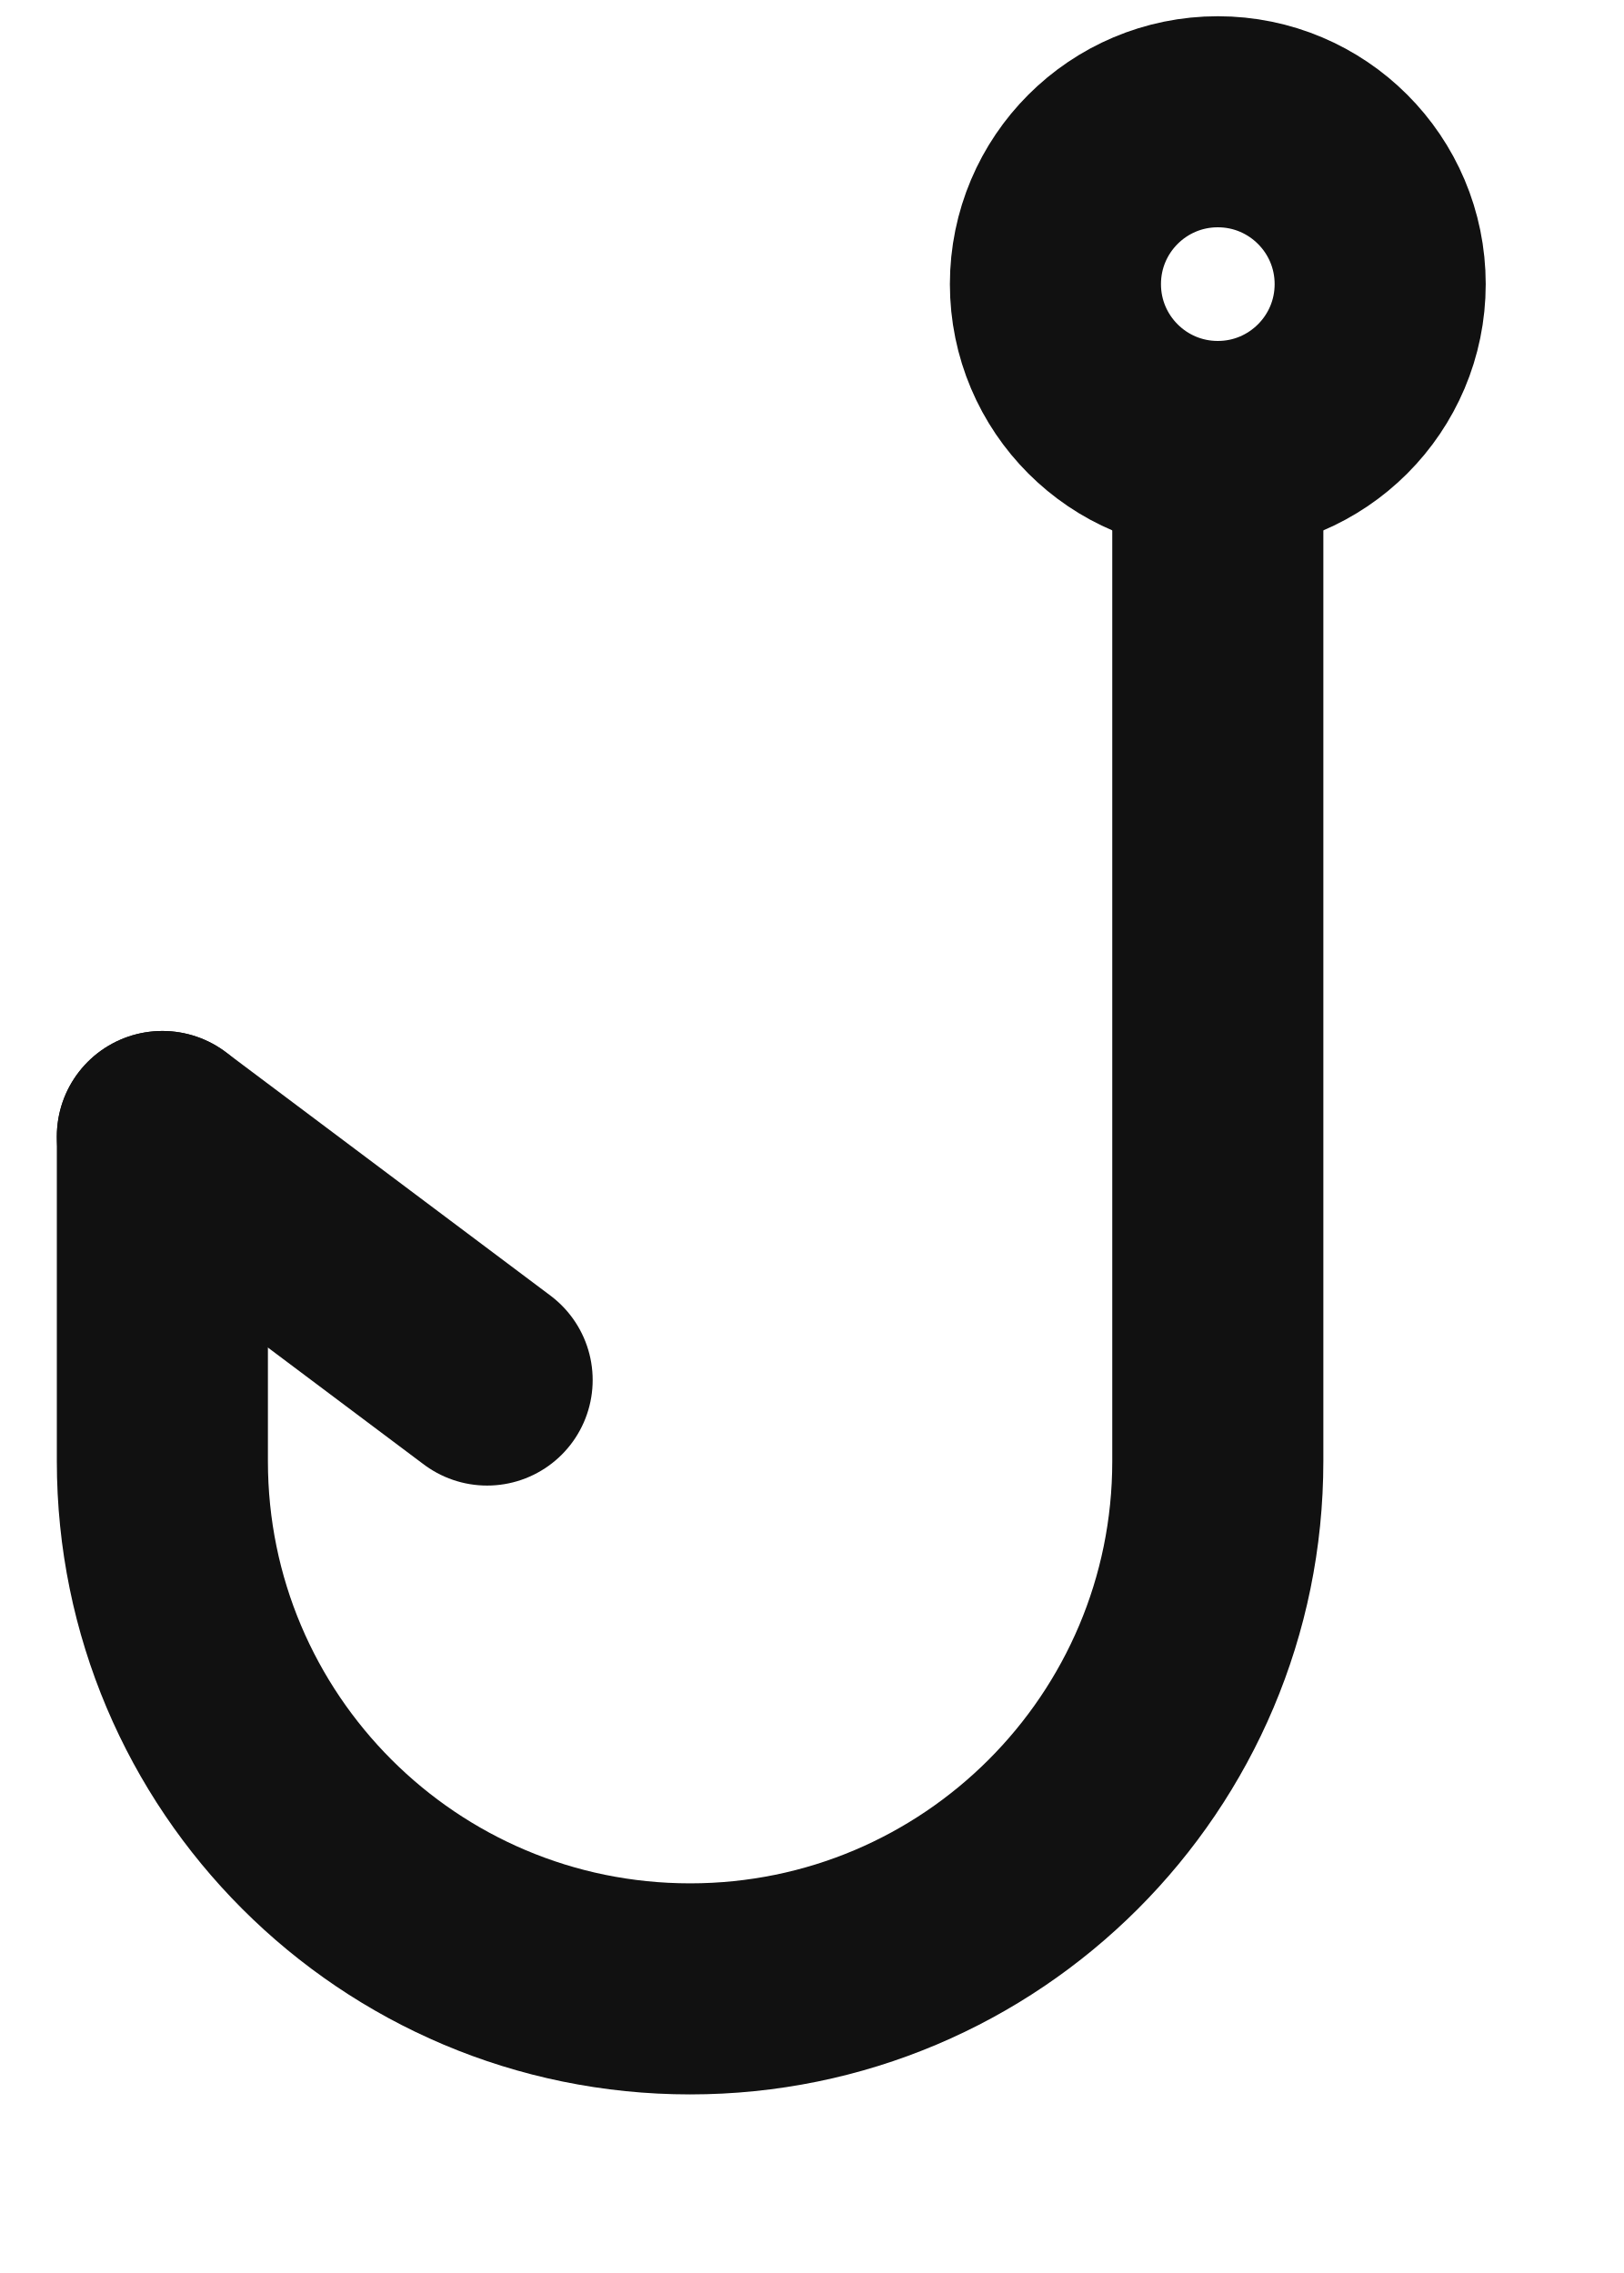
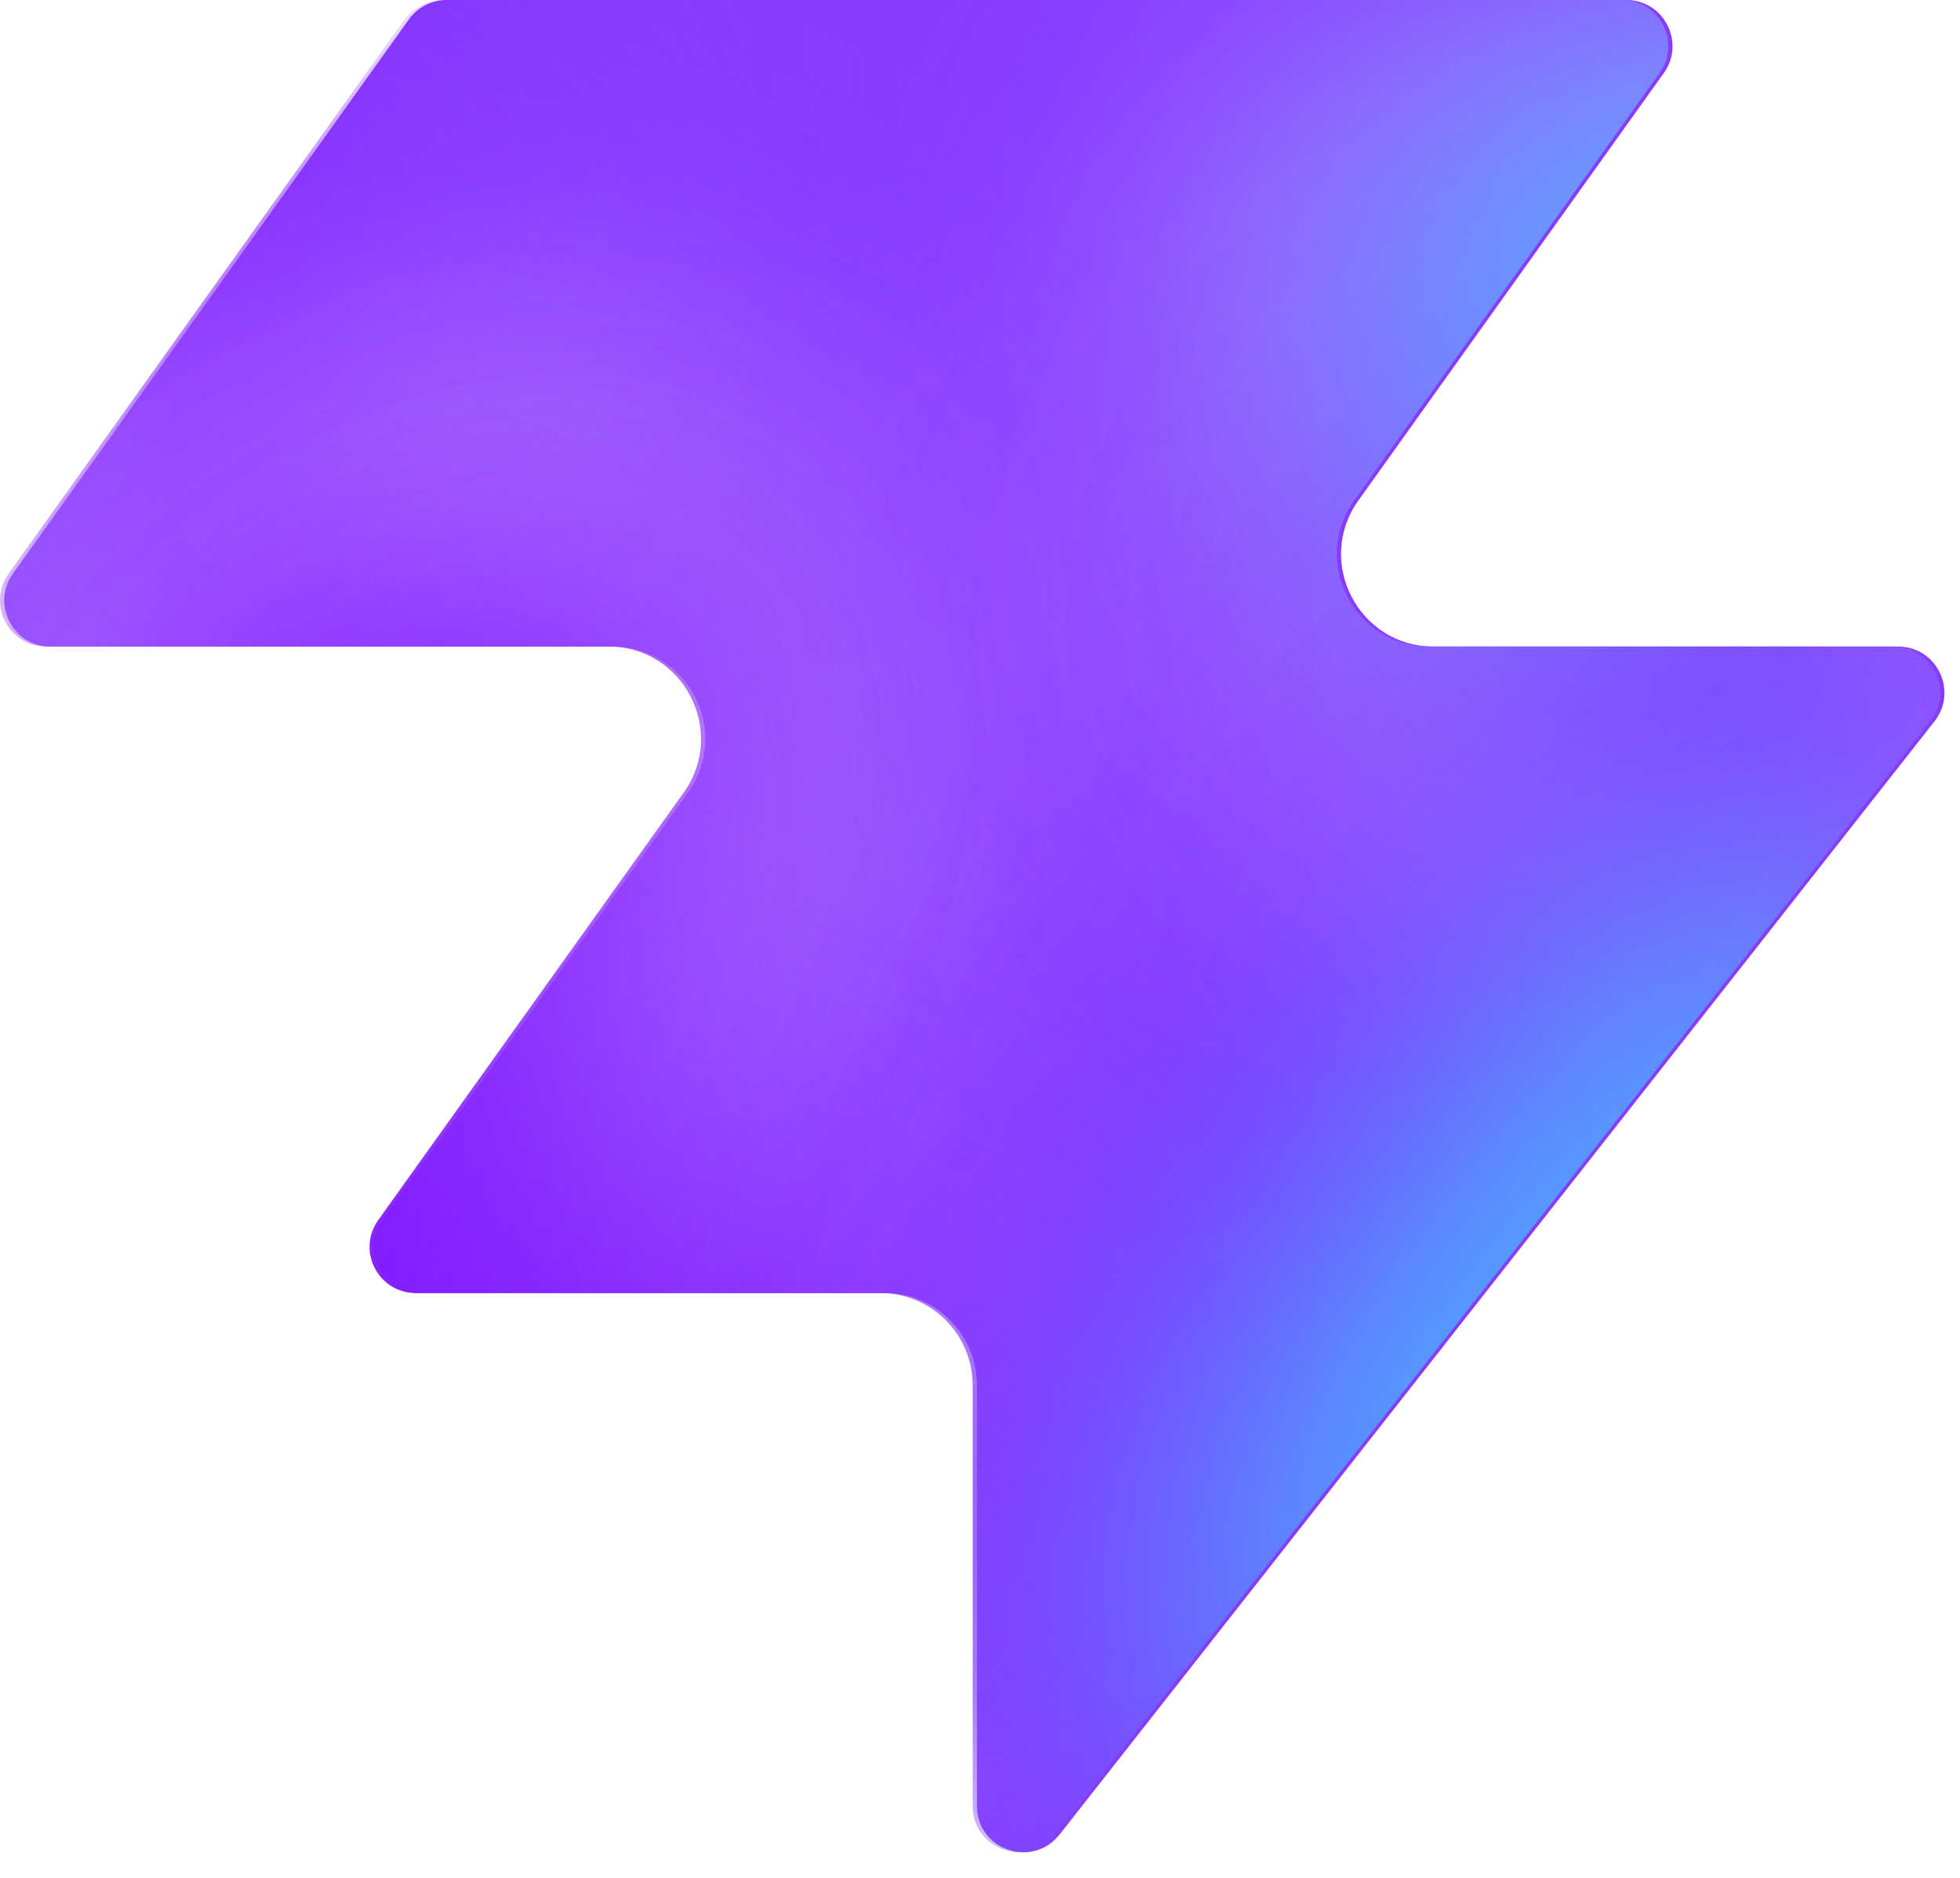
- <svg xmlns="http://www.w3.org/2000/svg" viewBox="0 0 20 28" fill="none" stroke="#111111" stroke-width="2.6" stroke-linecap="round" stroke-linejoin="round">
-   <circle cx="15" cy="3.5" r="2" />
-   <path d="M15 5.5V18a6.5 6.5 0 0 1-13 0v-4" />
-   <path d="M2 14l4 3" />
+ <svg xmlns="http://www.w3.org/2000/svg" width="48" height="46" fill="none" viewBox="0 0 48 46">
+   <path fill="#863bff" d="M25.946 44.938c-.664.845-2.021.375-2.021-.698V33.937a2.26 2.26 0 0 0-2.262-2.262H10.287c-.92 0-1.456-1.04-.92-1.788l7.48-10.471c1.07-1.497 0-3.578-1.842-3.578H1.237c-.92 0-1.456-1.04-.92-1.788L10.013.474c.214-.297.556-.474.92-.474h28.894c.92 0 1.456 1.04.92 1.788l-7.48 10.471c-1.07 1.498 0 3.579 1.842 3.579h11.377c.943 0 1.473 1.088.89 1.83L25.947 44.94z" style="fill:#863bff;fill:color(display-p3 .525 .23 1);fill-opacity:1" />
+   <mask id="a" width="48" height="46" x="0" y="0" maskUnits="userSpaceOnUse" style="mask-type:alpha">
+     <path fill="#000" d="M25.842 44.938c-.664.844-2.021.375-2.021-.698V33.937a2.26 2.26 0 0 0-2.262-2.262H10.183c-.92 0-1.456-1.04-.92-1.788l7.48-10.471c1.07-1.498 0-3.579-1.842-3.579H1.133c-.92 0-1.456-1.04-.92-1.787L9.91.473c.214-.297.556-.474.92-.474h28.894c.92 0 1.456 1.04.92 1.788l-7.48 10.471c-1.07 1.498 0 3.578 1.842 3.578h11.377c.943 0 1.473 1.088.89 1.832L25.843 44.94z" style="fill:#000;fill-opacity:1" />
+   </mask>
+   <g mask="url(#a)">
+     <g filter="url(#b)">
+       <ellipse cx="5.508" cy="14.704" fill="#ede6ff" rx="5.508" ry="14.704" style="fill:#ede6ff;fill:color(display-p3 .927 .903 1);fill-opacity:1" transform="matrix(.00324 1 1 -.00324 -4.47 31.516)" />
+     </g>
+     <g filter="url(#c)">
+       <ellipse cx="10.399" cy="29.851" fill="#ede6ff" rx="10.399" ry="29.851" style="fill:#ede6ff;fill:color(display-p3 .927 .903 1);fill-opacity:1" transform="matrix(.00324 1 1 -.00324 -39.328 7.883)" />
+     </g>
+     <g filter="url(#d)">
+       <ellipse cx="5.508" cy="30.487" fill="#7e14ff" rx="5.508" ry="30.487" style="fill:#7e14ff;fill:color(display-p3 .492 .077 1);fill-opacity:1" transform="rotate(89.814 -25.913 -14.639)scale(1 -1)" />
+     </g>
+     <g filter="url(#e)">
+       <ellipse cx="5.508" cy="30.599" fill="#7e14ff" rx="5.508" ry="30.599" style="fill:#7e14ff;fill:color(display-p3 .492 .077 1);fill-opacity:1" transform="rotate(89.814 -32.644 -3.334)scale(1 -1)" />
+     </g>
+     <g filter="url(#f)">
+       <ellipse cx="5.508" cy="30.599" fill="#7e14ff" rx="5.508" ry="30.599" style="fill:#7e14ff;fill:color(display-p3 .492 .077 1);fill-opacity:1" transform="matrix(.00324 1 1 -.00324 -34.34 30.47)" />
+     </g>
+     <g filter="url(#g)">
+       <ellipse cx="14.072" cy="22.078" fill="#ede6ff" rx="14.072" ry="22.078" style="fill:#ede6ff;fill:color(display-p3 .927 .903 1);fill-opacity:1" transform="rotate(93.35 24.506 48.493)scale(-1 1)" />
+     </g>
+     <g filter="url(#h)">
+       <ellipse cx="3.47" cy="21.501" fill="#7e14ff" rx="3.47" ry="21.501" style="fill:#7e14ff;fill:color(display-p3 .492 .077 1);fill-opacity:1" transform="rotate(89.009 28.708 47.59)scale(-1 1)" />
+     </g>
+     <g filter="url(#i)">
+       <ellipse cx="3.47" cy="21.501" fill="#7e14ff" rx="3.47" ry="21.501" style="fill:#7e14ff;fill:color(display-p3 .492 .077 1);fill-opacity:1" transform="rotate(89.009 28.708 47.59)scale(-1 1)" />
+     </g>
+     <g filter="url(#j)">
+       <ellipse cx=".387" cy="8.972" fill="#7e14ff" rx="4.407" ry="29.108" style="fill:#7e14ff;fill:color(display-p3 .492 .077 1);fill-opacity:1" transform="rotate(39.51 .387 8.972)" />
+     </g>
+     <g filter="url(#k)">
+       <ellipse cx="47.523" cy="-6.092" fill="#7e14ff" rx="4.407" ry="29.108" style="fill:#7e14ff;fill:color(display-p3 .492 .077 1);fill-opacity:1" transform="rotate(37.892 47.523 -6.092)" />
+     </g>
+     <g filter="url(#l)">
+       <ellipse cx="41.412" cy="6.333" fill="#47bfff" rx="5.971" ry="9.665" style="fill:#47bfff;fill:color(display-p3 .28 .748 1);fill-opacity:1" transform="rotate(37.892 41.412 6.333)" />
+     </g>
+     <g filter="url(#m)">
+       <ellipse cx="-1.879" cy="38.332" fill="#7e14ff" rx="4.407" ry="29.108" style="fill:#7e14ff;fill:color(display-p3 .492 .077 1);fill-opacity:1" transform="rotate(37.892 -1.88 38.332)" />
+     </g>
+     <g filter="url(#n)">
+       <ellipse cx="-1.879" cy="38.332" fill="#7e14ff" rx="4.407" ry="29.108" style="fill:#7e14ff;fill:color(display-p3 .492 .077 1);fill-opacity:1" transform="rotate(37.892 -1.88 38.332)" />
+     </g>
+     <g filter="url(#o)">
+       <ellipse cx="35.651" cy="29.907" fill="#7e14ff" rx="4.407" ry="29.108" style="fill:#7e14ff;fill:color(display-p3 .492 .077 1);fill-opacity:1" transform="rotate(37.892 35.651 29.907)" />
+     </g>
+     <g filter="url(#p)">
+       <ellipse cx="38.418" cy="32.4" fill="#47bfff" rx="5.971" ry="15.297" style="fill:#47bfff;fill:color(display-p3 .28 .748 1);fill-opacity:1" transform="rotate(37.892 38.418 32.4)" />
+     </g>
+   </g>
+   <defs>
+     <filter id="b" width="60.045" height="41.654" x="-19.77" y="16.149" color-interpolation-filters="sRGB" filterUnits="userSpaceOnUse">
+       <feFlood flood-opacity="0" result="BackgroundImageFix" />
+       <feBlend in="SourceGraphic" in2="BackgroundImageFix" result="shape" />
+       <feGaussianBlur result="effect1_foregroundBlur_2002_17158" stdDeviation="7.659" />
+     </filter>
+     <filter id="c" width="90.34" height="51.437" x="-54.613" y="-7.533" color-interpolation-filters="sRGB" filterUnits="userSpaceOnUse">
+       <feFlood flood-opacity="0" result="BackgroundImageFix" />
+       <feBlend in="SourceGraphic" in2="BackgroundImageFix" result="shape" />
+       <feGaussianBlur result="effect1_foregroundBlur_2002_17158" stdDeviation="7.659" />
+     </filter>
+     <filter id="d" width="79.355" height="29.4" x="-49.64" y="2.03" color-interpolation-filters="sRGB" filterUnits="userSpaceOnUse">
+       <feFlood flood-opacity="0" result="BackgroundImageFix" />
+       <feBlend in="SourceGraphic" in2="BackgroundImageFix" result="shape" />
+       <feGaussianBlur result="effect1_foregroundBlur_2002_17158" stdDeviation="4.596" />
+     </filter>
+     <filter id="e" width="79.579" height="29.4" x="-45.045" y="20.029" color-interpolation-filters="sRGB" filterUnits="userSpaceOnUse">
+       <feFlood flood-opacity="0" result="BackgroundImageFix" />
+       <feBlend in="SourceGraphic" in2="BackgroundImageFix" result="shape" />
+       <feGaussianBlur result="effect1_foregroundBlur_2002_17158" stdDeviation="4.596" />
+     </filter>
+     <filter id="f" width="79.579" height="29.4" x="-43.513" y="21.178" color-interpolation-filters="sRGB" filterUnits="userSpaceOnUse">
+       <feFlood flood-opacity="0" result="BackgroundImageFix" />
+       <feBlend in="SourceGraphic" in2="BackgroundImageFix" result="shape" />
+       <feGaussianBlur result="effect1_foregroundBlur_2002_17158" stdDeviation="4.596" />
+     </filter>
+     <filter id="g" width="74.749" height="58.852" x="15.756" y="-17.901" color-interpolation-filters="sRGB" filterUnits="userSpaceOnUse">
+       <feFlood flood-opacity="0" result="BackgroundImageFix" />
+       <feBlend in="SourceGraphic" in2="BackgroundImageFix" result="shape" />
+       <feGaussianBlur result="effect1_foregroundBlur_2002_17158" stdDeviation="7.659" />
+     </filter>
+     <filter id="h" width="61.377" height="25.362" x="23.548" y="2.284" color-interpolation-filters="sRGB" filterUnits="userSpaceOnUse">
+       <feFlood flood-opacity="0" result="BackgroundImageFix" />
+       <feBlend in="SourceGraphic" in2="BackgroundImageFix" result="shape" />
+       <feGaussianBlur result="effect1_foregroundBlur_2002_17158" stdDeviation="4.596" />
+     </filter>
+     <filter id="i" width="61.377" height="25.362" x="23.548" y="2.284" color-interpolation-filters="sRGB" filterUnits="userSpaceOnUse">
+       <feFlood flood-opacity="0" result="BackgroundImageFix" />
+       <feBlend in="SourceGraphic" in2="BackgroundImageFix" result="shape" />
+       <feGaussianBlur result="effect1_foregroundBlur_2002_17158" stdDeviation="4.596" />
+     </filter>
+     <filter id="j" width="56.045" height="63.649" x="-27.636" y="-22.853" color-interpolation-filters="sRGB" filterUnits="userSpaceOnUse">
+       <feFlood flood-opacity="0" result="BackgroundImageFix" />
+       <feBlend in="SourceGraphic" in2="BackgroundImageFix" result="shape" />
+       <feGaussianBlur result="effect1_foregroundBlur_2002_17158" stdDeviation="4.596" />
+     </filter>
+     <filter id="k" width="54.814" height="64.646" x="20.116" y="-38.415" color-interpolation-filters="sRGB" filterUnits="userSpaceOnUse">
+       <feFlood flood-opacity="0" result="BackgroundImageFix" />
+       <feBlend in="SourceGraphic" in2="BackgroundImageFix" result="shape" />
+       <feGaussianBlur result="effect1_foregroundBlur_2002_17158" stdDeviation="4.596" />
+     </filter>
+     <filter id="l" width="33.541" height="35.313" x="24.641" y="-11.323" color-interpolation-filters="sRGB" filterUnits="userSpaceOnUse">
+       <feFlood flood-opacity="0" result="BackgroundImageFix" />
+       <feBlend in="SourceGraphic" in2="BackgroundImageFix" result="shape" />
+       <feGaussianBlur result="effect1_foregroundBlur_2002_17158" stdDeviation="4.596" />
+     </filter>
+     <filter id="m" width="54.814" height="64.646" x="-29.286" y="6.009" color-interpolation-filters="sRGB" filterUnits="userSpaceOnUse">
+       <feFlood flood-opacity="0" result="BackgroundImageFix" />
+       <feBlend in="SourceGraphic" in2="BackgroundImageFix" result="shape" />
+       <feGaussianBlur result="effect1_foregroundBlur_2002_17158" stdDeviation="4.596" />
+     </filter>
+     <filter id="n" width="54.814" height="64.646" x="-29.286" y="6.009" color-interpolation-filters="sRGB" filterUnits="userSpaceOnUse">
+       <feFlood flood-opacity="0" result="BackgroundImageFix" />
+       <feBlend in="SourceGraphic" in2="BackgroundImageFix" result="shape" />
+       <feGaussianBlur result="effect1_foregroundBlur_2002_17158" stdDeviation="4.596" />
+     </filter>
+     <filter id="o" width="54.814" height="64.646" x="8.244" y="-2.416" color-interpolation-filters="sRGB" filterUnits="userSpaceOnUse">
+       <feFlood flood-opacity="0" result="BackgroundImageFix" />
+       <feBlend in="SourceGraphic" in2="BackgroundImageFix" result="shape" />
+       <feGaussianBlur result="effect1_foregroundBlur_2002_17158" stdDeviation="4.596" />
+     </filter>
+     <filter id="p" width="39.409" height="43.623" x="18.713" y="10.588" color-interpolation-filters="sRGB" filterUnits="userSpaceOnUse">
+       <feFlood flood-opacity="0" result="BackgroundImageFix" />
+       <feBlend in="SourceGraphic" in2="BackgroundImageFix" result="shape" />
+       <feGaussianBlur result="effect1_foregroundBlur_2002_17158" stdDeviation="4.596" />
+     </filter>
+   </defs>
</svg>
